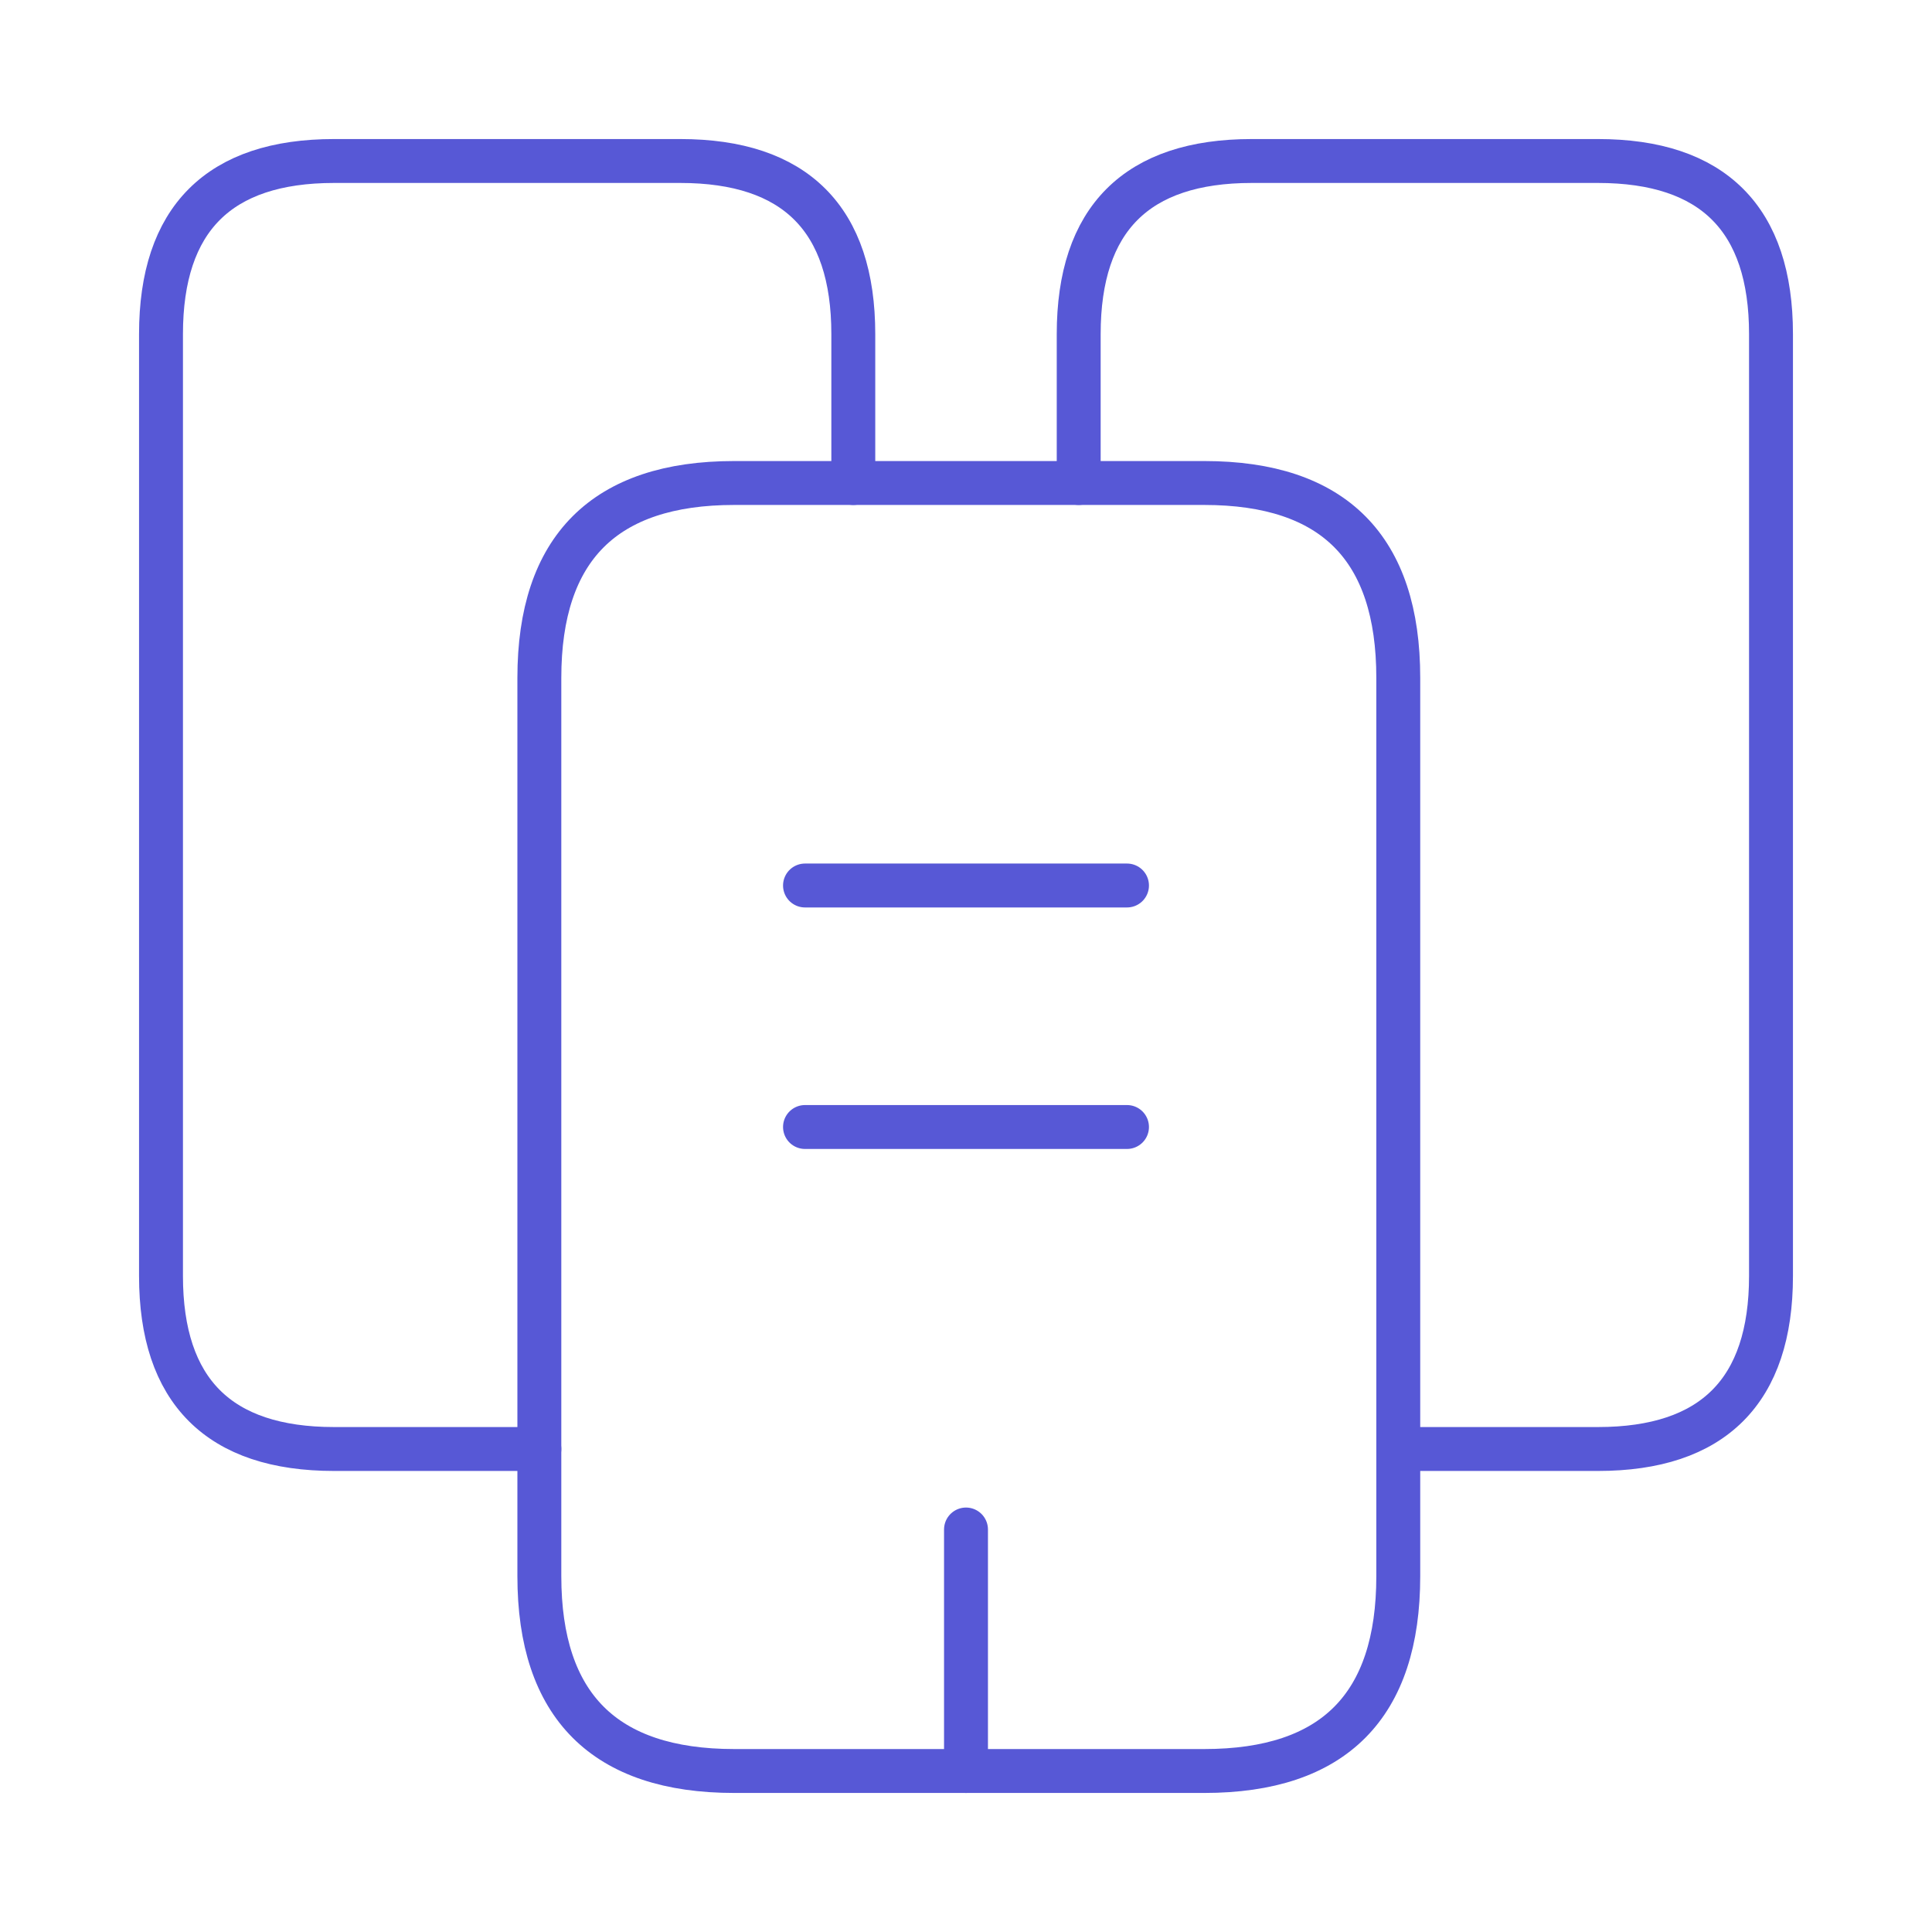
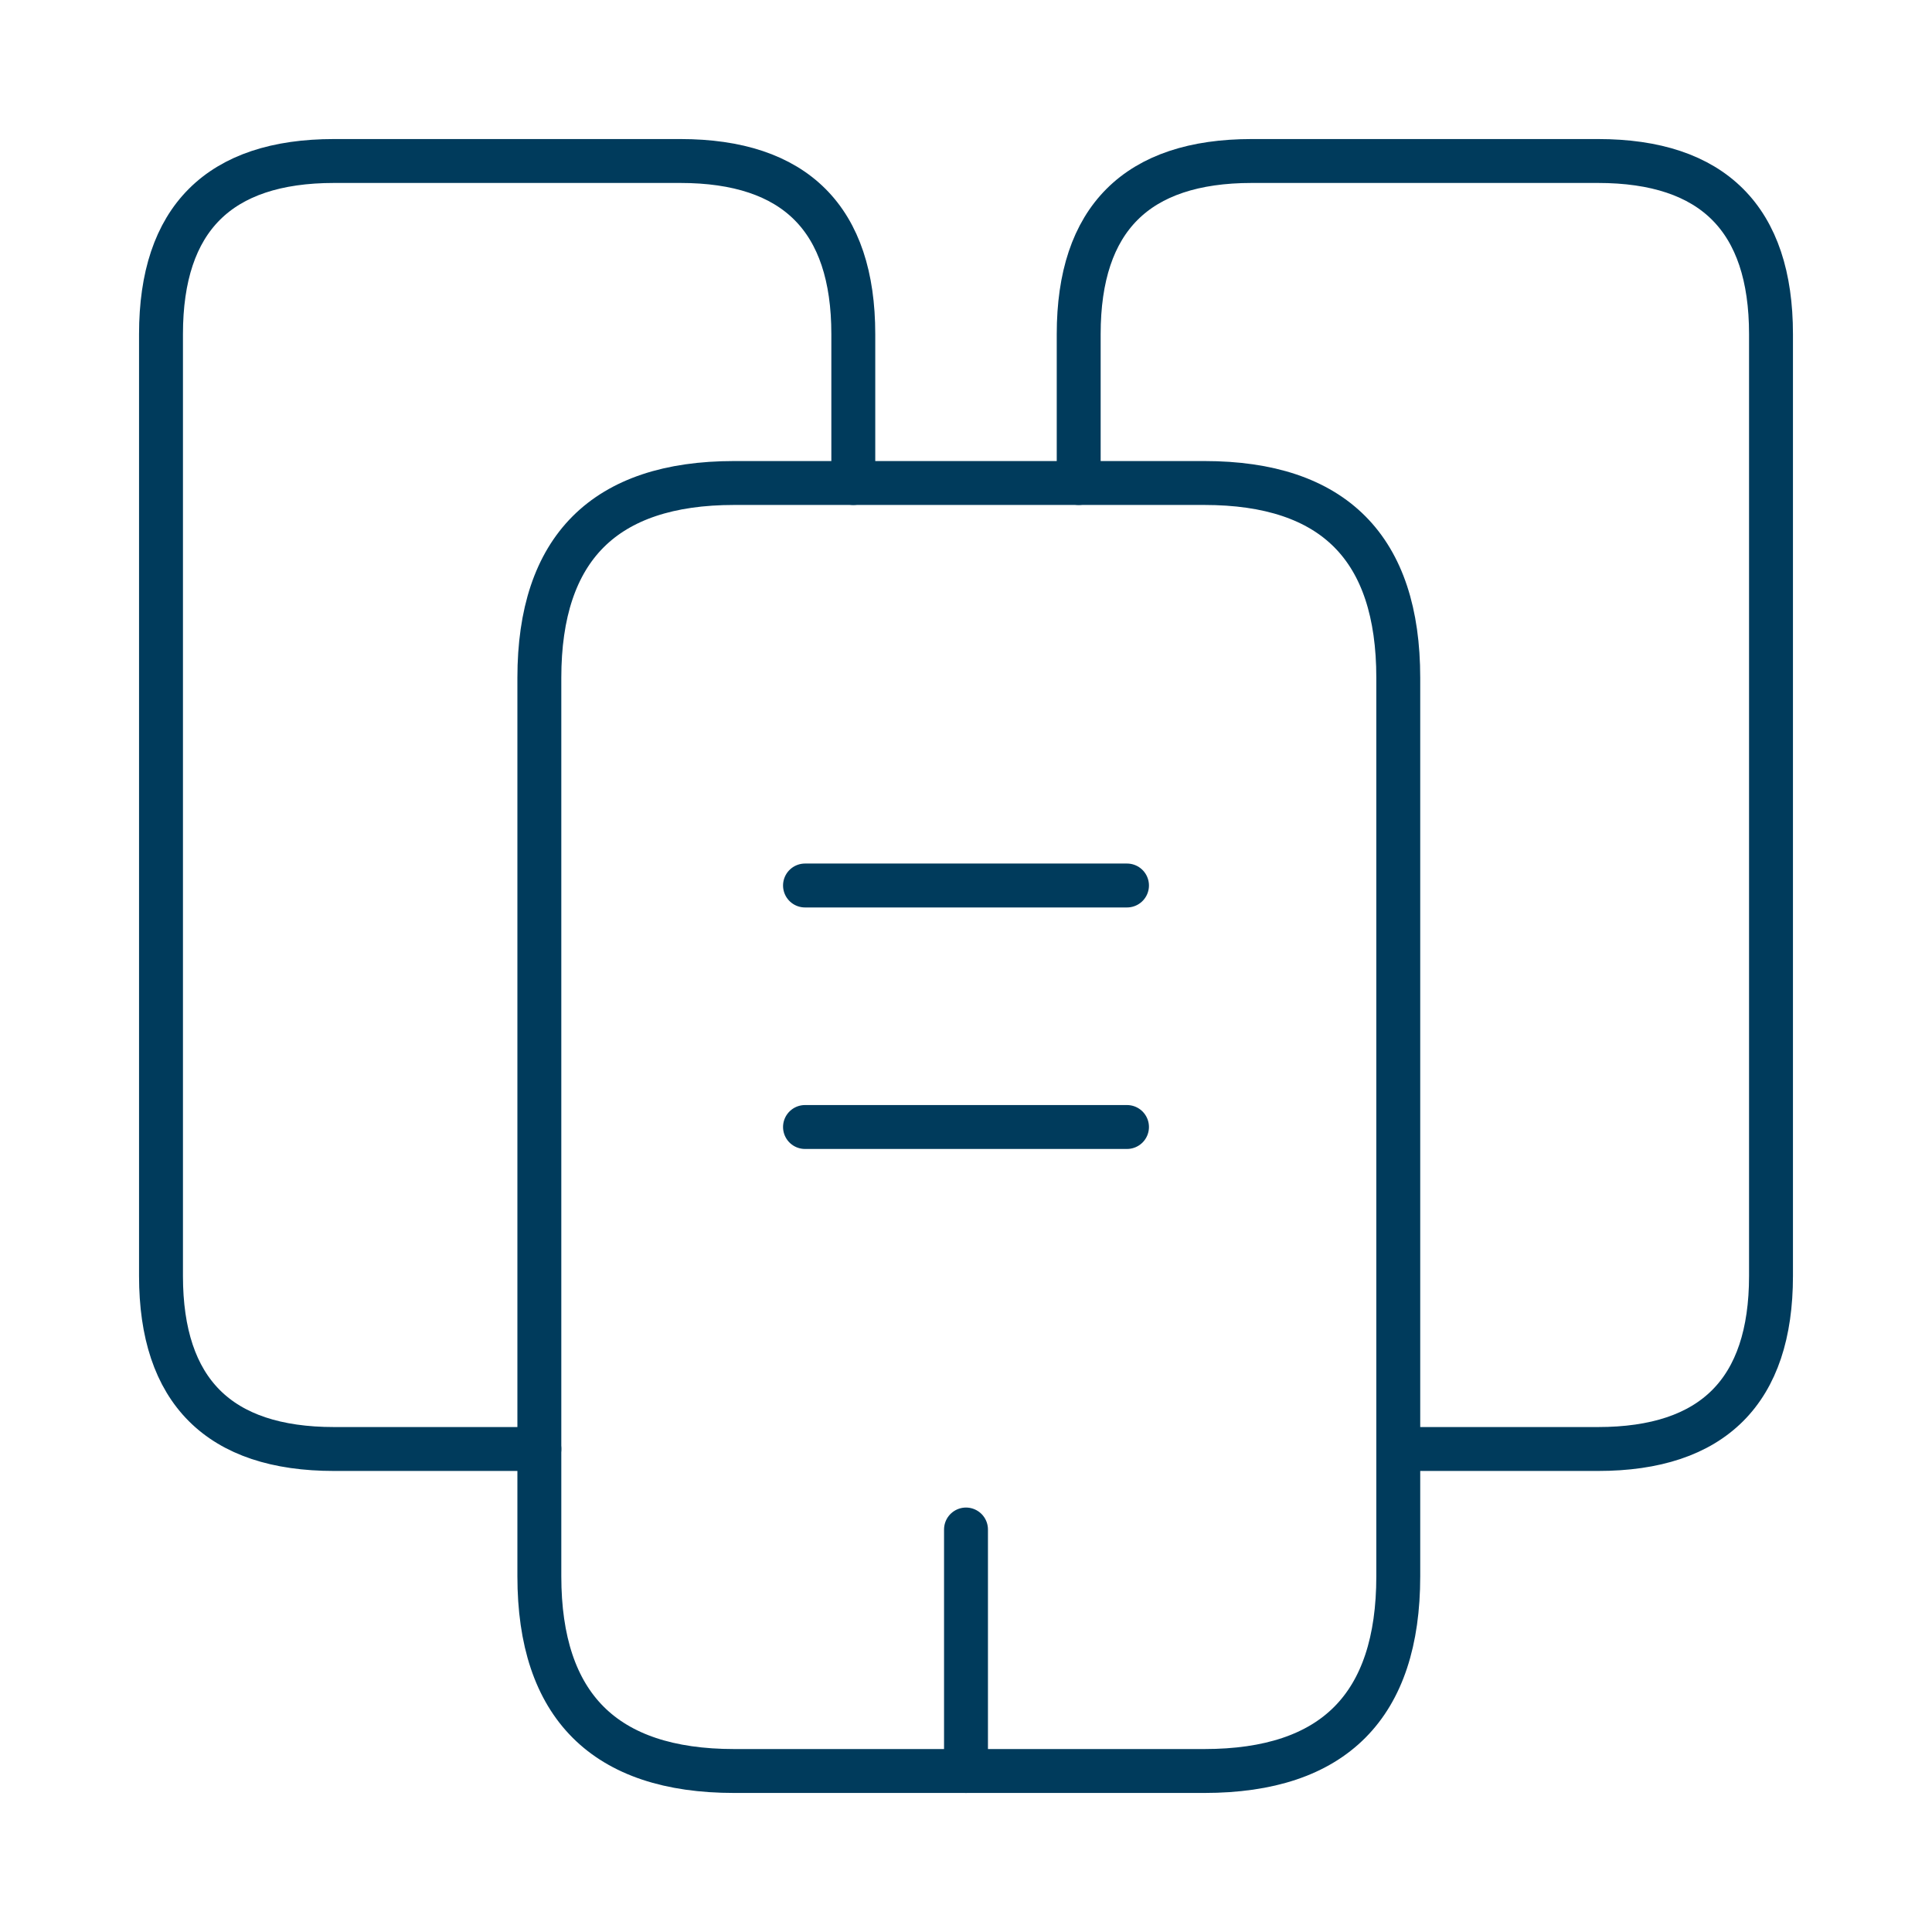
<svg xmlns="http://www.w3.org/2000/svg" width="66" height="66" viewBox="0 0 66 66" fill="none">
-   <path d="M18.425 49.5H11.413C7.48 49.5 5.5 47.52 5.5 43.588V11.413C5.5 7.48 7.48 5.5 11.413 5.5H23.238C27.17 5.5 29.15 7.48 29.15 11.413V16.5" stroke="#5758d6" stroke-width="1.5" stroke-miterlimit="10" stroke-linecap="round" stroke-linejoin="round" />
-   <path d="M47.767 23.155V53.845C47.767 58.273 45.568 60.5 41.14 60.5H25.08C20.652 60.5 18.425 58.273 18.425 53.845V23.155C18.425 18.727 20.652 16.5 25.08 16.5H41.14C45.568 16.5 47.767 18.727 47.767 23.155Z" stroke="#5758d6" stroke-width="1.5" stroke-miterlimit="10" stroke-linecap="round" stroke-linejoin="round" />
-   <path d="M36.85 16.5V11.413C36.85 7.48 38.83 5.5 42.763 5.5H54.588C58.52 5.5 60.5 7.48 60.5 11.413V43.588C60.5 47.52 58.52 49.5 54.588 49.5H47.768" stroke="#5758d6" stroke-width="1.5" stroke-miterlimit="10" stroke-linecap="round" stroke-linejoin="round" />
-   <path d="M27.5 30.25H38.5" stroke="#5758d6" stroke-width="1.5" stroke-miterlimit="10" stroke-linecap="round" stroke-linejoin="round" />
-   <path d="M27.5 38.5H38.5" stroke="#5758d6" stroke-width="1.5" stroke-miterlimit="10" stroke-linecap="round" stroke-linejoin="round" />
-   <path d="M33 60.5V52.25" stroke="#5758d6" stroke-width="1.5" stroke-miterlimit="10" stroke-linecap="round" stroke-linejoin="round" />
+   <path d="M18.425 49.5H11.413C7.48 49.5 5.5 47.52 5.5 43.588V11.413C5.5 7.48 7.48 5.5 11.413 5.5H23.238C27.17 5.5 29.15 7.48 29.15 11.413V16.5" stroke="#003B5C" stroke-width="1.5" stroke-miterlimit="10" stroke-linecap="round" stroke-linejoin="round" />
+   <path d="M47.767 23.155V53.845C47.767 58.273 45.568 60.5 41.14 60.5H25.08C20.652 60.5 18.425 58.273 18.425 53.845V23.155C18.425 18.727 20.652 16.5 25.08 16.5H41.14C45.568 16.5 47.767 18.727 47.767 23.155Z" stroke="#003B5C" stroke-width="1.5" stroke-miterlimit="10" stroke-linecap="round" stroke-linejoin="round" />
+   <path d="M36.85 16.5V11.413C36.85 7.48 38.83 5.5 42.763 5.5H54.588C58.52 5.5 60.5 7.48 60.5 11.413V43.588C60.5 47.52 58.52 49.5 54.588 49.5H47.768" stroke="#003B5C" stroke-width="1.5" stroke-miterlimit="10" stroke-linecap="round" stroke-linejoin="round" />
+   <path d="M27.5 30.25H38.5" stroke="#003B5C" stroke-width="1.5" stroke-miterlimit="10" stroke-linecap="round" stroke-linejoin="round" />
+   <path d="M27.5 38.5H38.5" stroke="#003B5C" stroke-width="1.5" stroke-miterlimit="10" stroke-linecap="round" stroke-linejoin="round" />
+   <path d="M33 60.5V52.25" stroke="#003B5C" stroke-width="1.5" stroke-miterlimit="10" stroke-linecap="round" stroke-linejoin="round" />
</svg>
